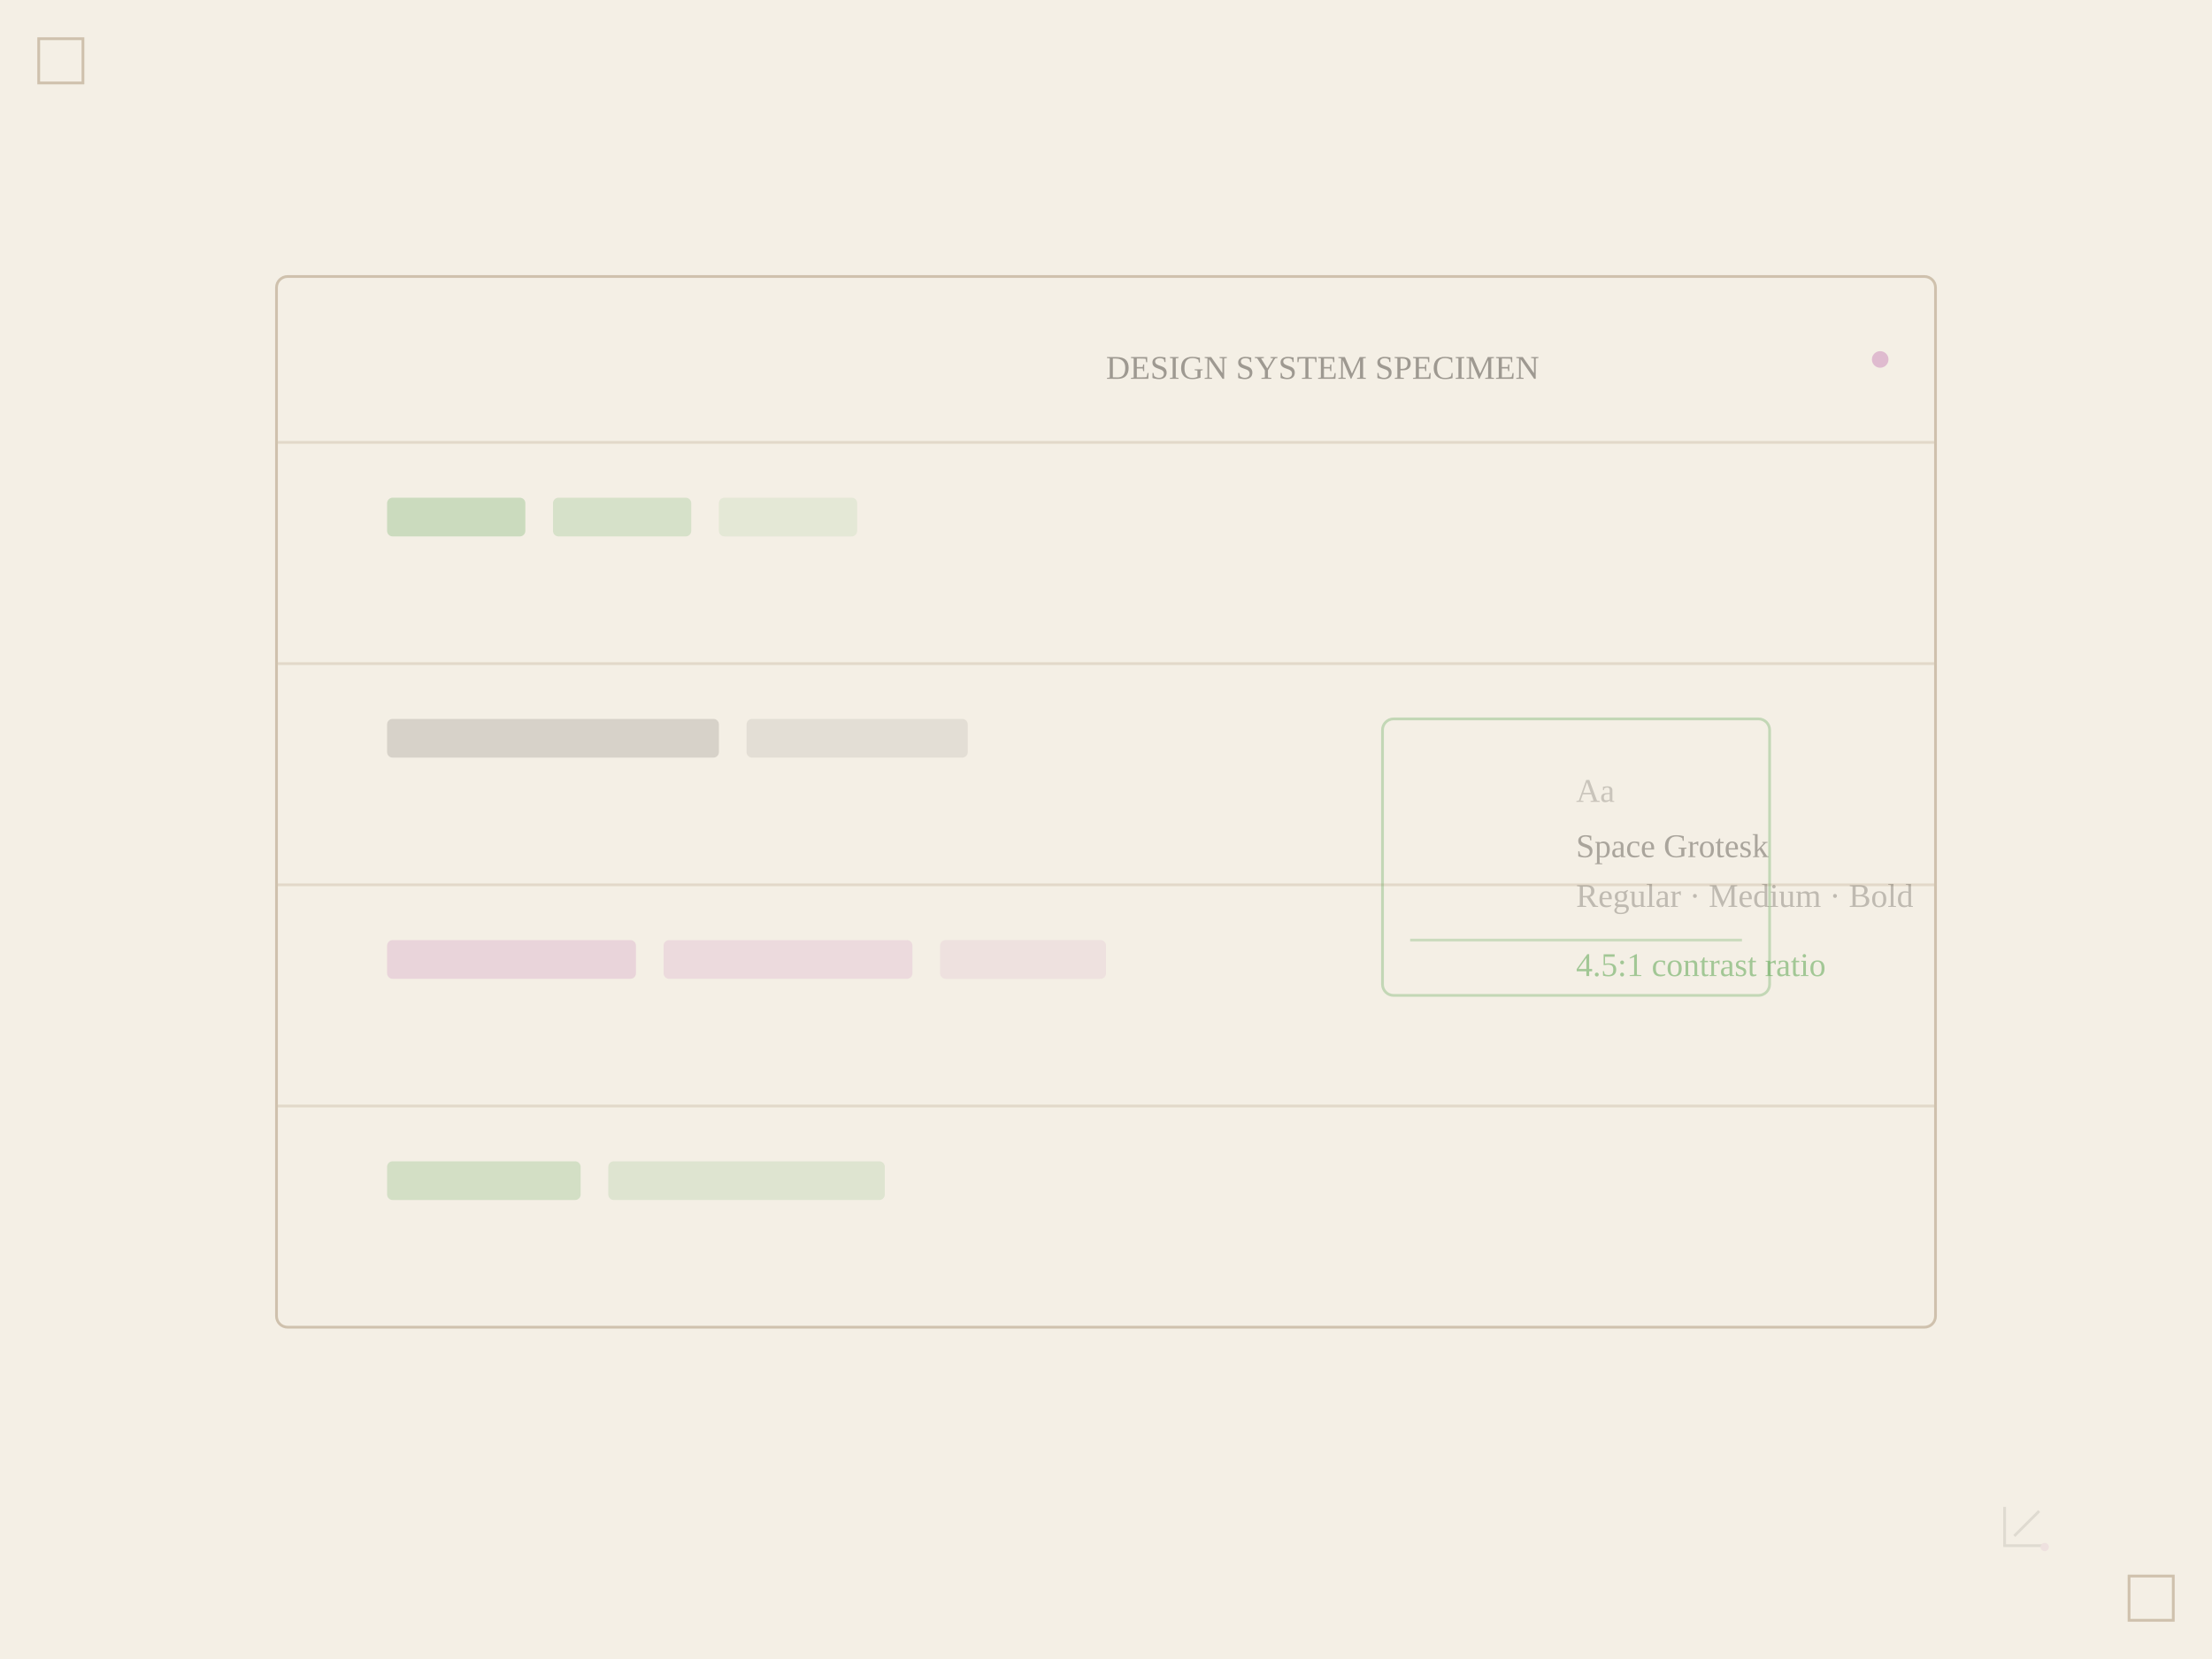
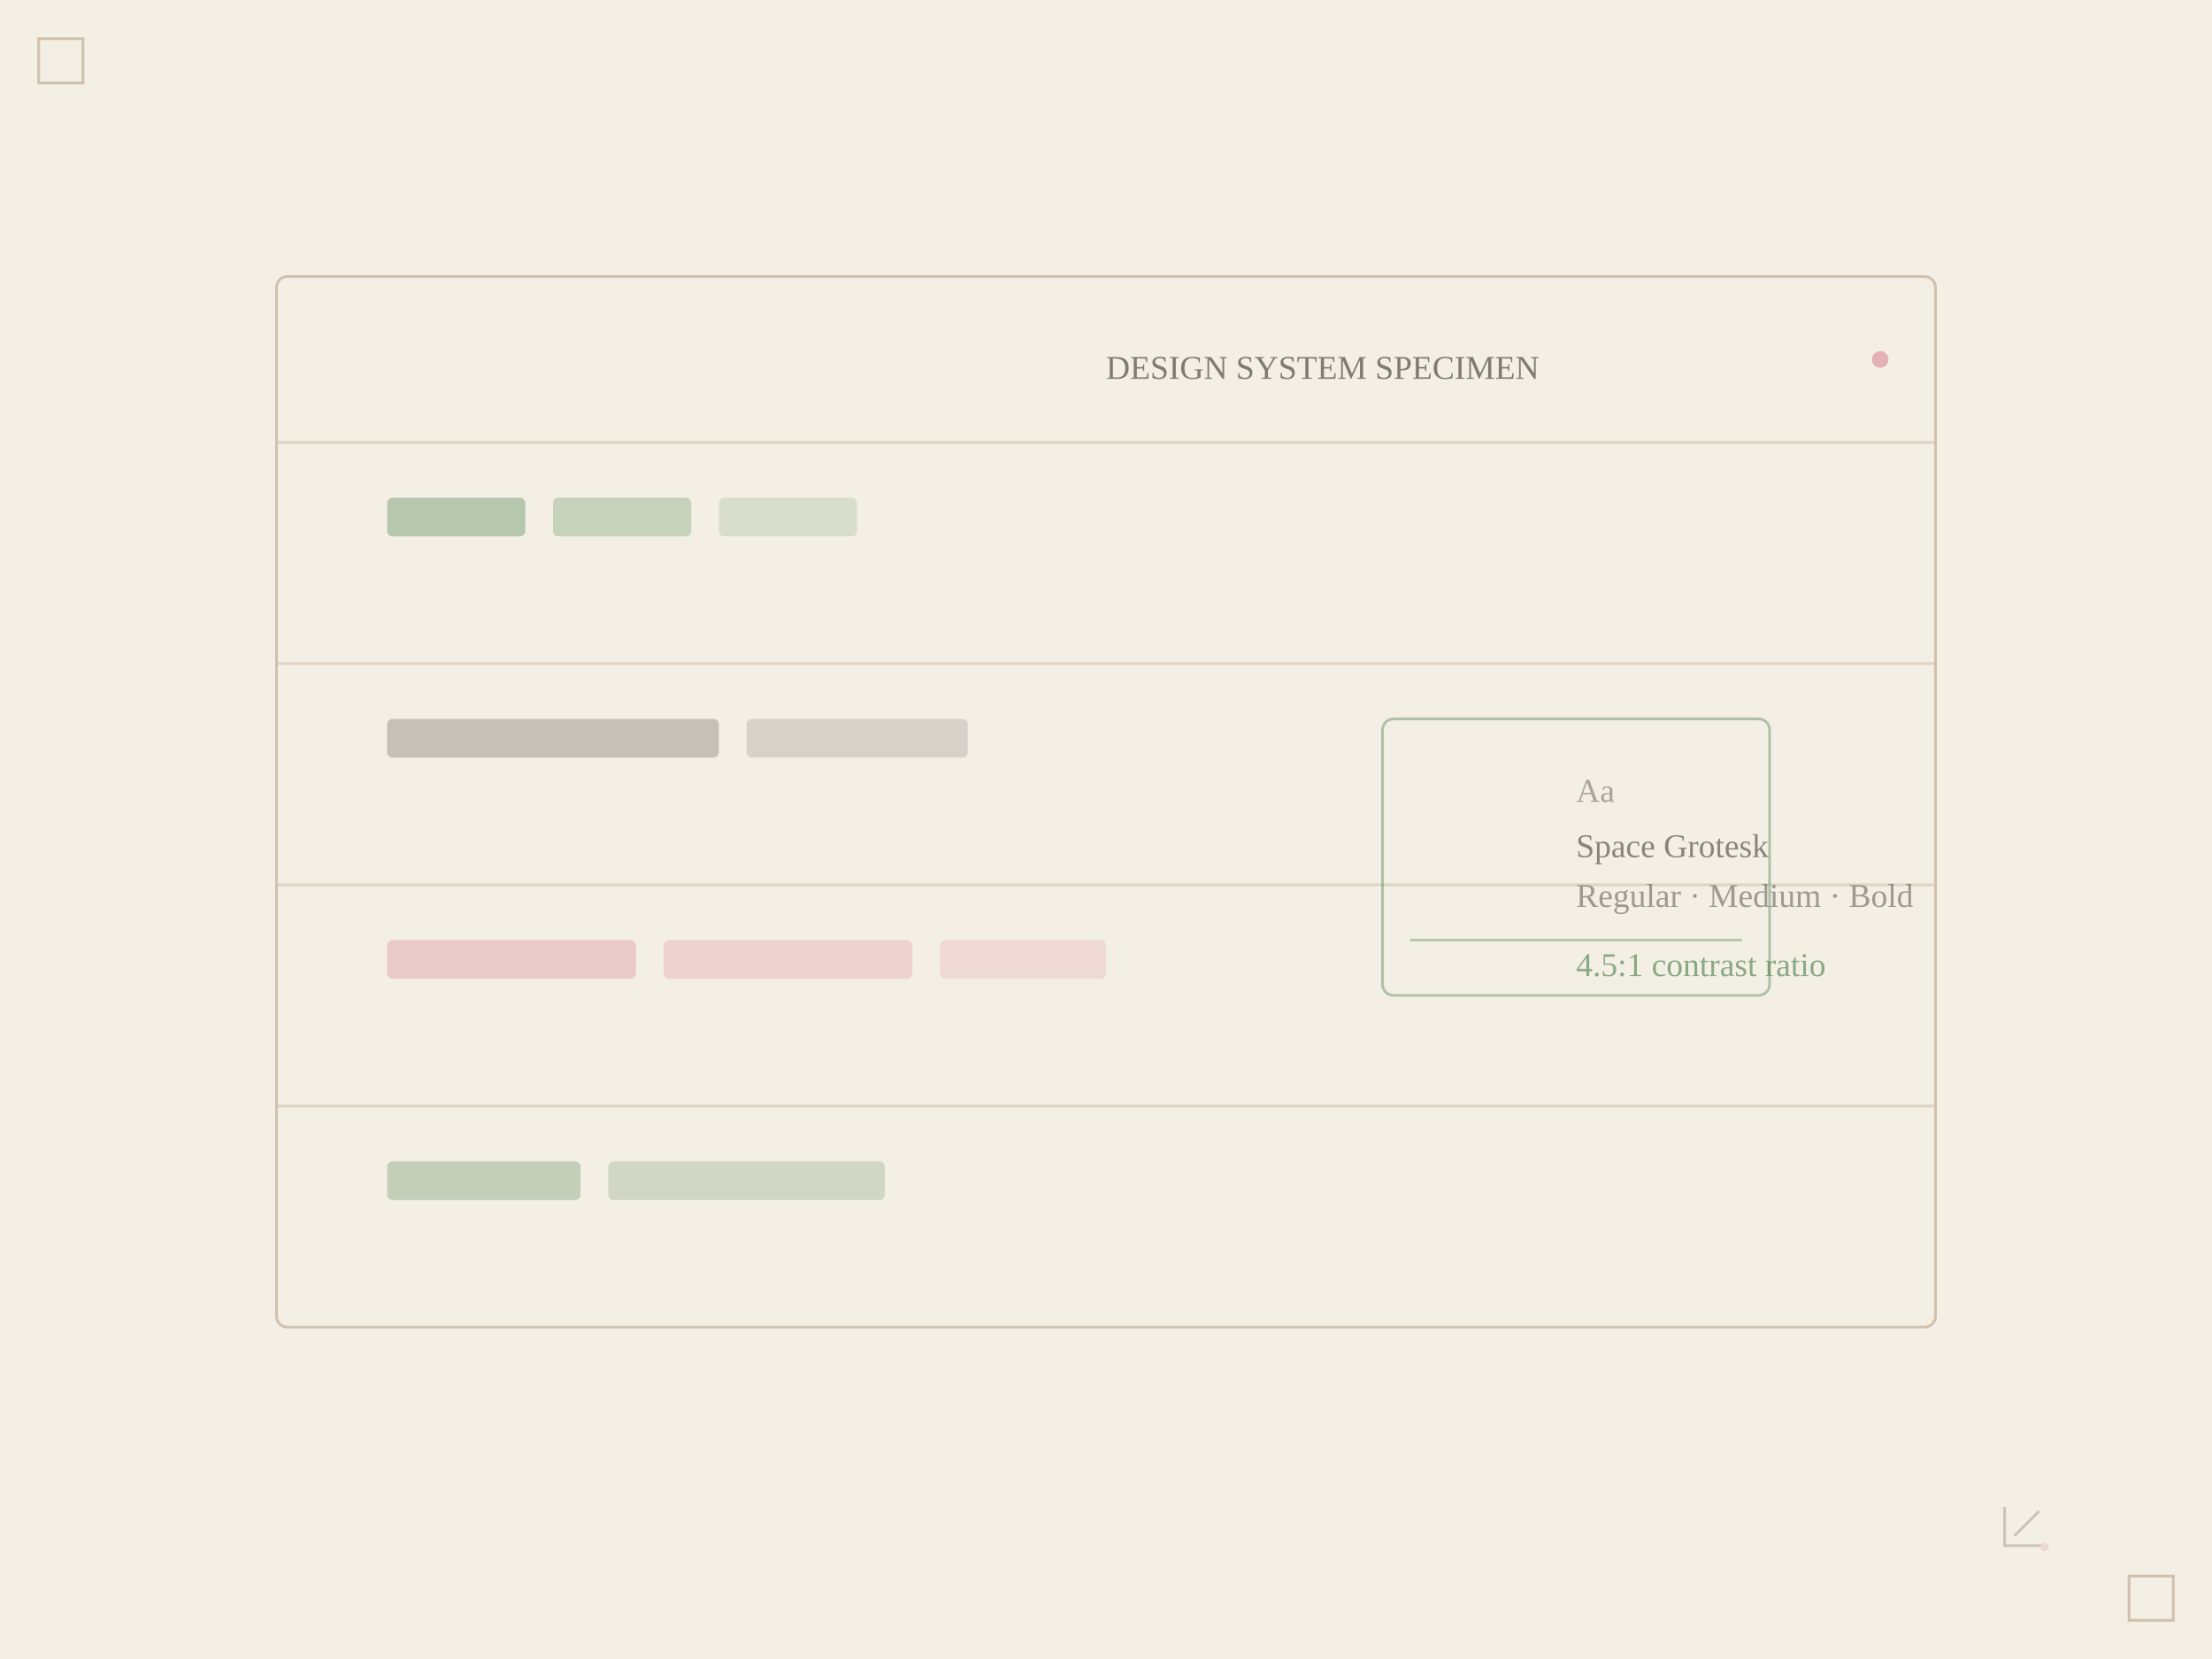
<svg xmlns="http://www.w3.org/2000/svg" viewBox="0 0 800 600" fill="none">
  <rect width="800" height="600" fill="#f4efe5" />
  <path d="M 30 30 L 30 14 L 14 14 L 14 30 Z" fill="none" stroke="#cfc1ad" strokeWidth="1.5" />
  <path d="M 770 570 L 770 586 L 786 586 L 786 570 Z" fill="none" stroke="#cfc1ad" strokeWidth="1.5" />
-   <rect x="100" y="100" width="600" height="380" rx="4" fill="none" stroke="#cfc1ad" strokeWidth="1" />
-   <line x1="100" y1="160" x2="700" y2="160" stroke="#cfc1ad" strokeWidth="0.75" opacity="0.5" />
-   <line x1="100" y1="240" x2="700" y2="240" stroke="#cfc1ad" strokeWidth="0.75" opacity="0.5" />
-   <line x1="100" y1="320" x2="700" y2="320" stroke="#cfc1ad" strokeWidth="0.75" opacity="0.5" />
-   <line x1="100" y1="400" x2="700" y2="400" stroke="#cfc1ad" strokeWidth="0.75" opacity="0.5" />
-   <rect x="140" y="180" width="50" height="14" rx="2" fill="#4f9f46" opacity="0.25" />
-   <rect x="200" y="180" width="50" height="14" rx="2" fill="#4f9f46" opacity="0.18" />
-   <rect x="260" y="180" width="50" height="14" rx="2" fill="#4f9f46" opacity="0.1" />
-   <rect x="140" y="260" width="120" height="14" rx="2" fill="#1f1a14" opacity="0.14" />
-   <rect x="270" y="260" width="80" height="14" rx="2" fill="#1f1a14" opacity="0.08" />
-   <rect x="140" y="340" width="90" height="14" rx="2" fill="#b85aa7" opacity="0.18" />
-   <rect x="240" y="340" width="90" height="14" rx="2" fill="#b85aa7" opacity="0.14" />
-   <rect x="340" y="340" width="60" height="14" rx="2" fill="#b85aa7" opacity="0.1" />
-   <rect x="140" y="420" width="70" height="14" rx="2" fill="#4f9f46" opacity="0.2" />
-   <rect x="220" y="420" width="100" height="14" rx="2" fill="#4f9f46" opacity="0.14" />
-   <text x="400" y="137" fontFamily="system-ui, sans-serif" fontWeight="600" fontSize="12" fill="#1f1a14" textAnchor="middle" letterSpacing="0.12em" opacity="0.4">DESIGN SYSTEM SPECIMEN</text>
+   <rect x="100" y="100" width="600" height="380" rx="4" fill="none" stroke="#cfc1ad" strokeWidth="1.5" />
+   <line x1="100" y1="160" x2="700" y2="160" stroke="#cfc1ad" strokeWidth="0.75" opacity="0.6" />
+   <line x1="100" y1="240" x2="700" y2="240" stroke="#cfc1ad" strokeWidth="0.75" opacity="0.6" />
+   <line x1="100" y1="320" x2="700" y2="320" stroke="#cfc1ad" strokeWidth="0.75" opacity="0.6" />
+   <line x1="100" y1="400" x2="700" y2="400" stroke="#cfc1ad" strokeWidth="0.75" opacity="0.6" />
+   <rect x="140" y="180" width="50" height="14" rx="2" fill="#5b8c5a" opacity="0.4" />
+   <rect x="200" y="180" width="50" height="14" rx="2" fill="#5b8c5a" opacity="0.3" />
+   <rect x="260" y="180" width="50" height="14" rx="2" fill="#5b8c5a" opacity="0.18" />
+   <rect x="140" y="260" width="120" height="14" rx="2" fill="#1f1a14" opacity="0.22" />
+   <rect x="270" y="260" width="80" height="14" rx="2" fill="#1f1a14" opacity="0.14" />
+   <rect x="140" y="340" width="90" height="14" rx="2" fill="#d4738a" opacity="0.3" />
+   <rect x="240" y="340" width="90" height="14" rx="2" fill="#d4738a" opacity="0.24" />
+   <rect x="340" y="340" width="60" height="14" rx="2" fill="#d4738a" opacity="0.18" />
+   <rect x="140" y="420" width="70" height="14" rx="2" fill="#5b8c5a" opacity="0.32" />
+   <rect x="220" y="420" width="100" height="14" rx="2" fill="#5b8c5a" opacity="0.24" />
+   <text x="400" y="137" fontFamily="system-ui, sans-serif" fontWeight="600" fontSize="12" fill="#1f1a14" textAnchor="middle" letterSpacing="0.12em" opacity="0.55">DESIGN SYSTEM SPECIMEN</text>
  <g transform="translate(500, 260)">
-     <rect x="0" y="0" width="140" height="100" rx="4" fill="none" stroke="#4f9f46" strokeWidth="1" opacity="0.3" />
-     <text x="70" y="30" fontFamily="system-ui, sans-serif" fontWeight="700" fontSize="28" fill="#1f1a14" textAnchor="middle" opacity="0.2">Aa</text>
-     <text x="70" y="50" fontFamily="system-ui, sans-serif" fontWeight="400" fontSize="10" fill="#1f1a14" textAnchor="middle" opacity="0.35">Space Grotesk</text>
-     <text x="70" y="68" fontFamily="system-ui, sans-serif" fontWeight="400" fontSize="9" fill="#1f1a14" textAnchor="middle" opacity="0.25">Regular · Medium · Bold</text>
-     <line x1="10" y1="80" x2="130" y2="80" stroke="#4f9f46" strokeWidth="0.75" opacity="0.25" />
-     <text x="70" y="93" fontFamily="system-ui, sans-serif" fontWeight="400" fontSize="8" fill="#4f9f46" textAnchor="middle" opacity="0.5">4.5:1 contrast ratio</text>
+     <rect x="0" y="0" width="140" height="100" rx="4" fill="none" stroke="#5b8c5a" strokeWidth="1" opacity="0.45" />
+     <text x="70" y="30" fontFamily="system-ui, sans-serif" fontWeight="700" fontSize="28" fill="#1f1a14" textAnchor="middle" opacity="0.35">Aa</text>
+     <text x="70" y="50" fontFamily="system-ui, sans-serif" fontWeight="400" fontSize="10" fill="#1f1a14" textAnchor="middle" opacity="0.5">Space Grotesk</text>
+     <text x="70" y="68" fontFamily="system-ui, sans-serif" fontWeight="400" fontSize="9" fill="#1f1a14" textAnchor="middle" opacity="0.4">Regular · Medium · Bold</text>
+     <line x1="10" y1="80" x2="130" y2="80" stroke="#5b8c5a" strokeWidth="0.75" opacity="0.4" />
+     <text x="70" y="93" fontFamily="system-ui, sans-serif" fontWeight="400" fontSize="8" fill="#5b8c5a" textAnchor="middle" opacity="0.7">4.5:1 contrast ratio</text>
  </g>
-   <circle cx="680" cy="130" r="3" fill="#b85aa7" opacity="0.35" />
-   <g opacity="0.1" transform="translate(720, 540)">
+   <circle cx="680" cy="130" r="3" fill="#d4738a" opacity="0.5" />
+   <g opacity="0.2" transform="translate(720, 540)">
    <path d="M 5 5 v 14 h 14" stroke="#1f1a14" strokeWidth="2" strokeLinecap="round" strokeLinejoin="round" />
    <line x1="17.5" y1="6.5" x2="8.5" y2="15.5" stroke="#1f1a14" strokeWidth="2" strokeLinecap="round" />
-     <circle cx="19.5" cy="19.5" r="1.5" fill="#b85aa7" />
+     <circle cx="19.5" cy="19.5" r="1.5" fill="#d4738a" />
  </g>
</svg>
